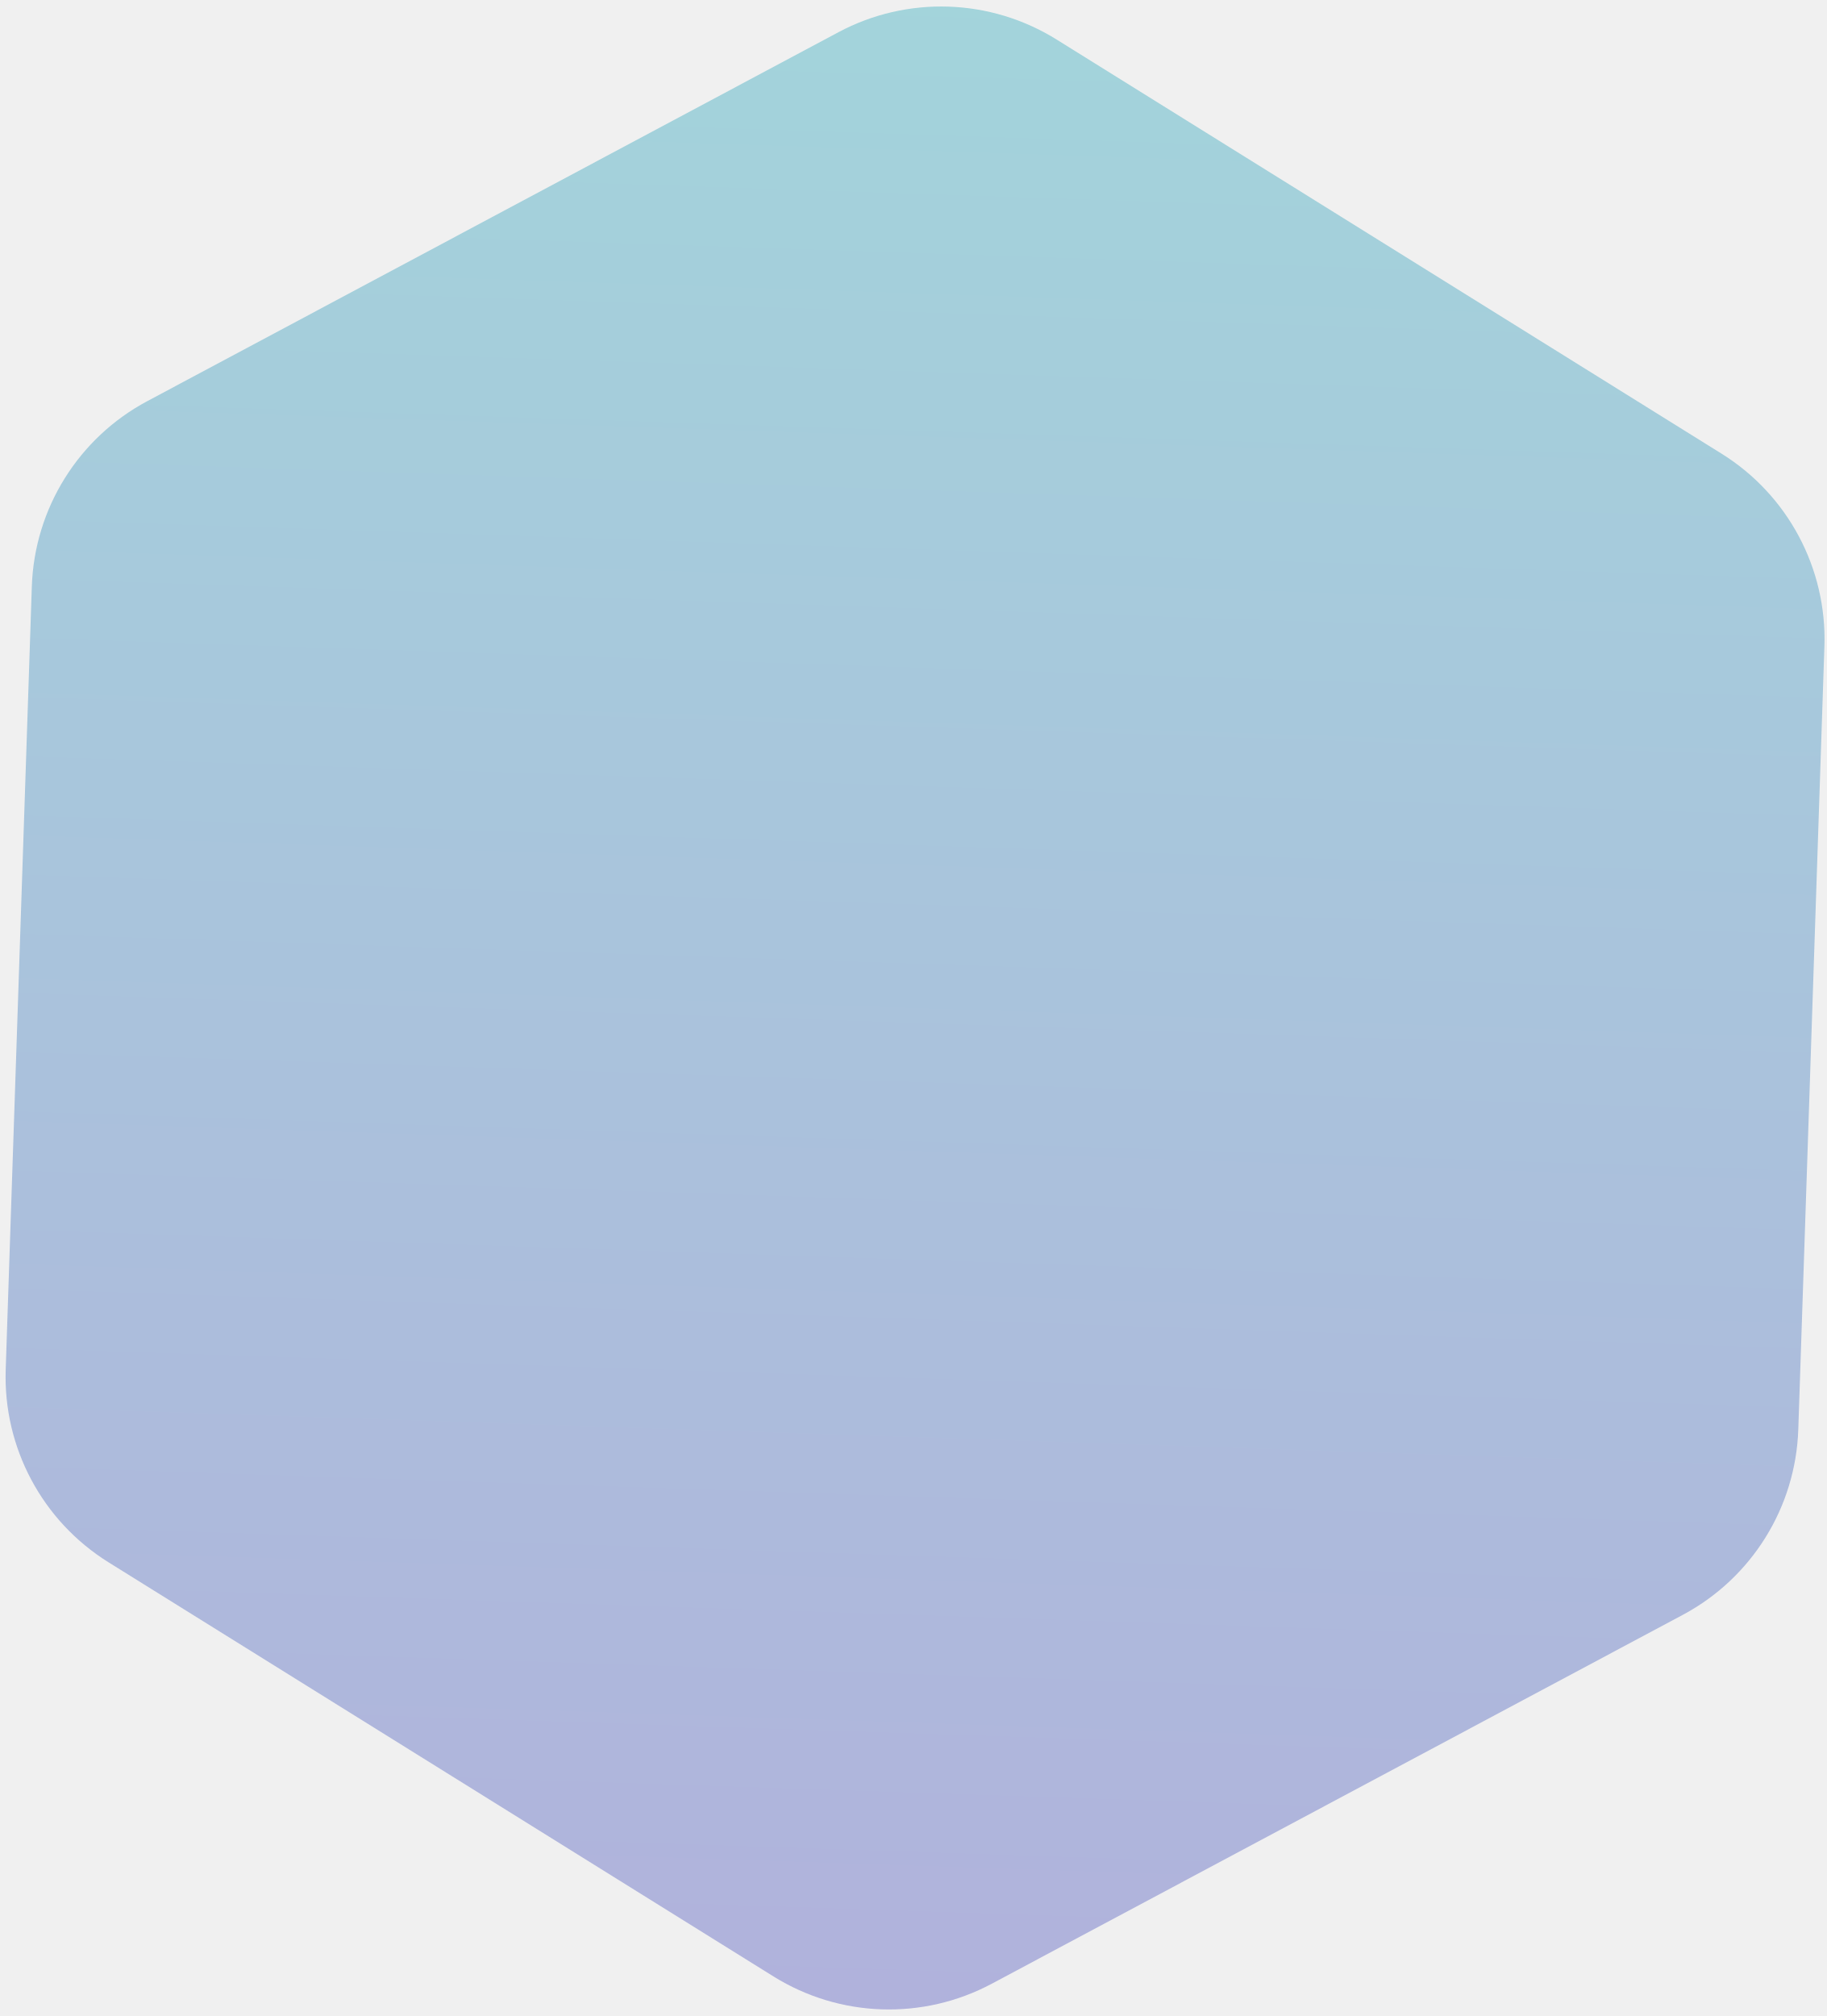
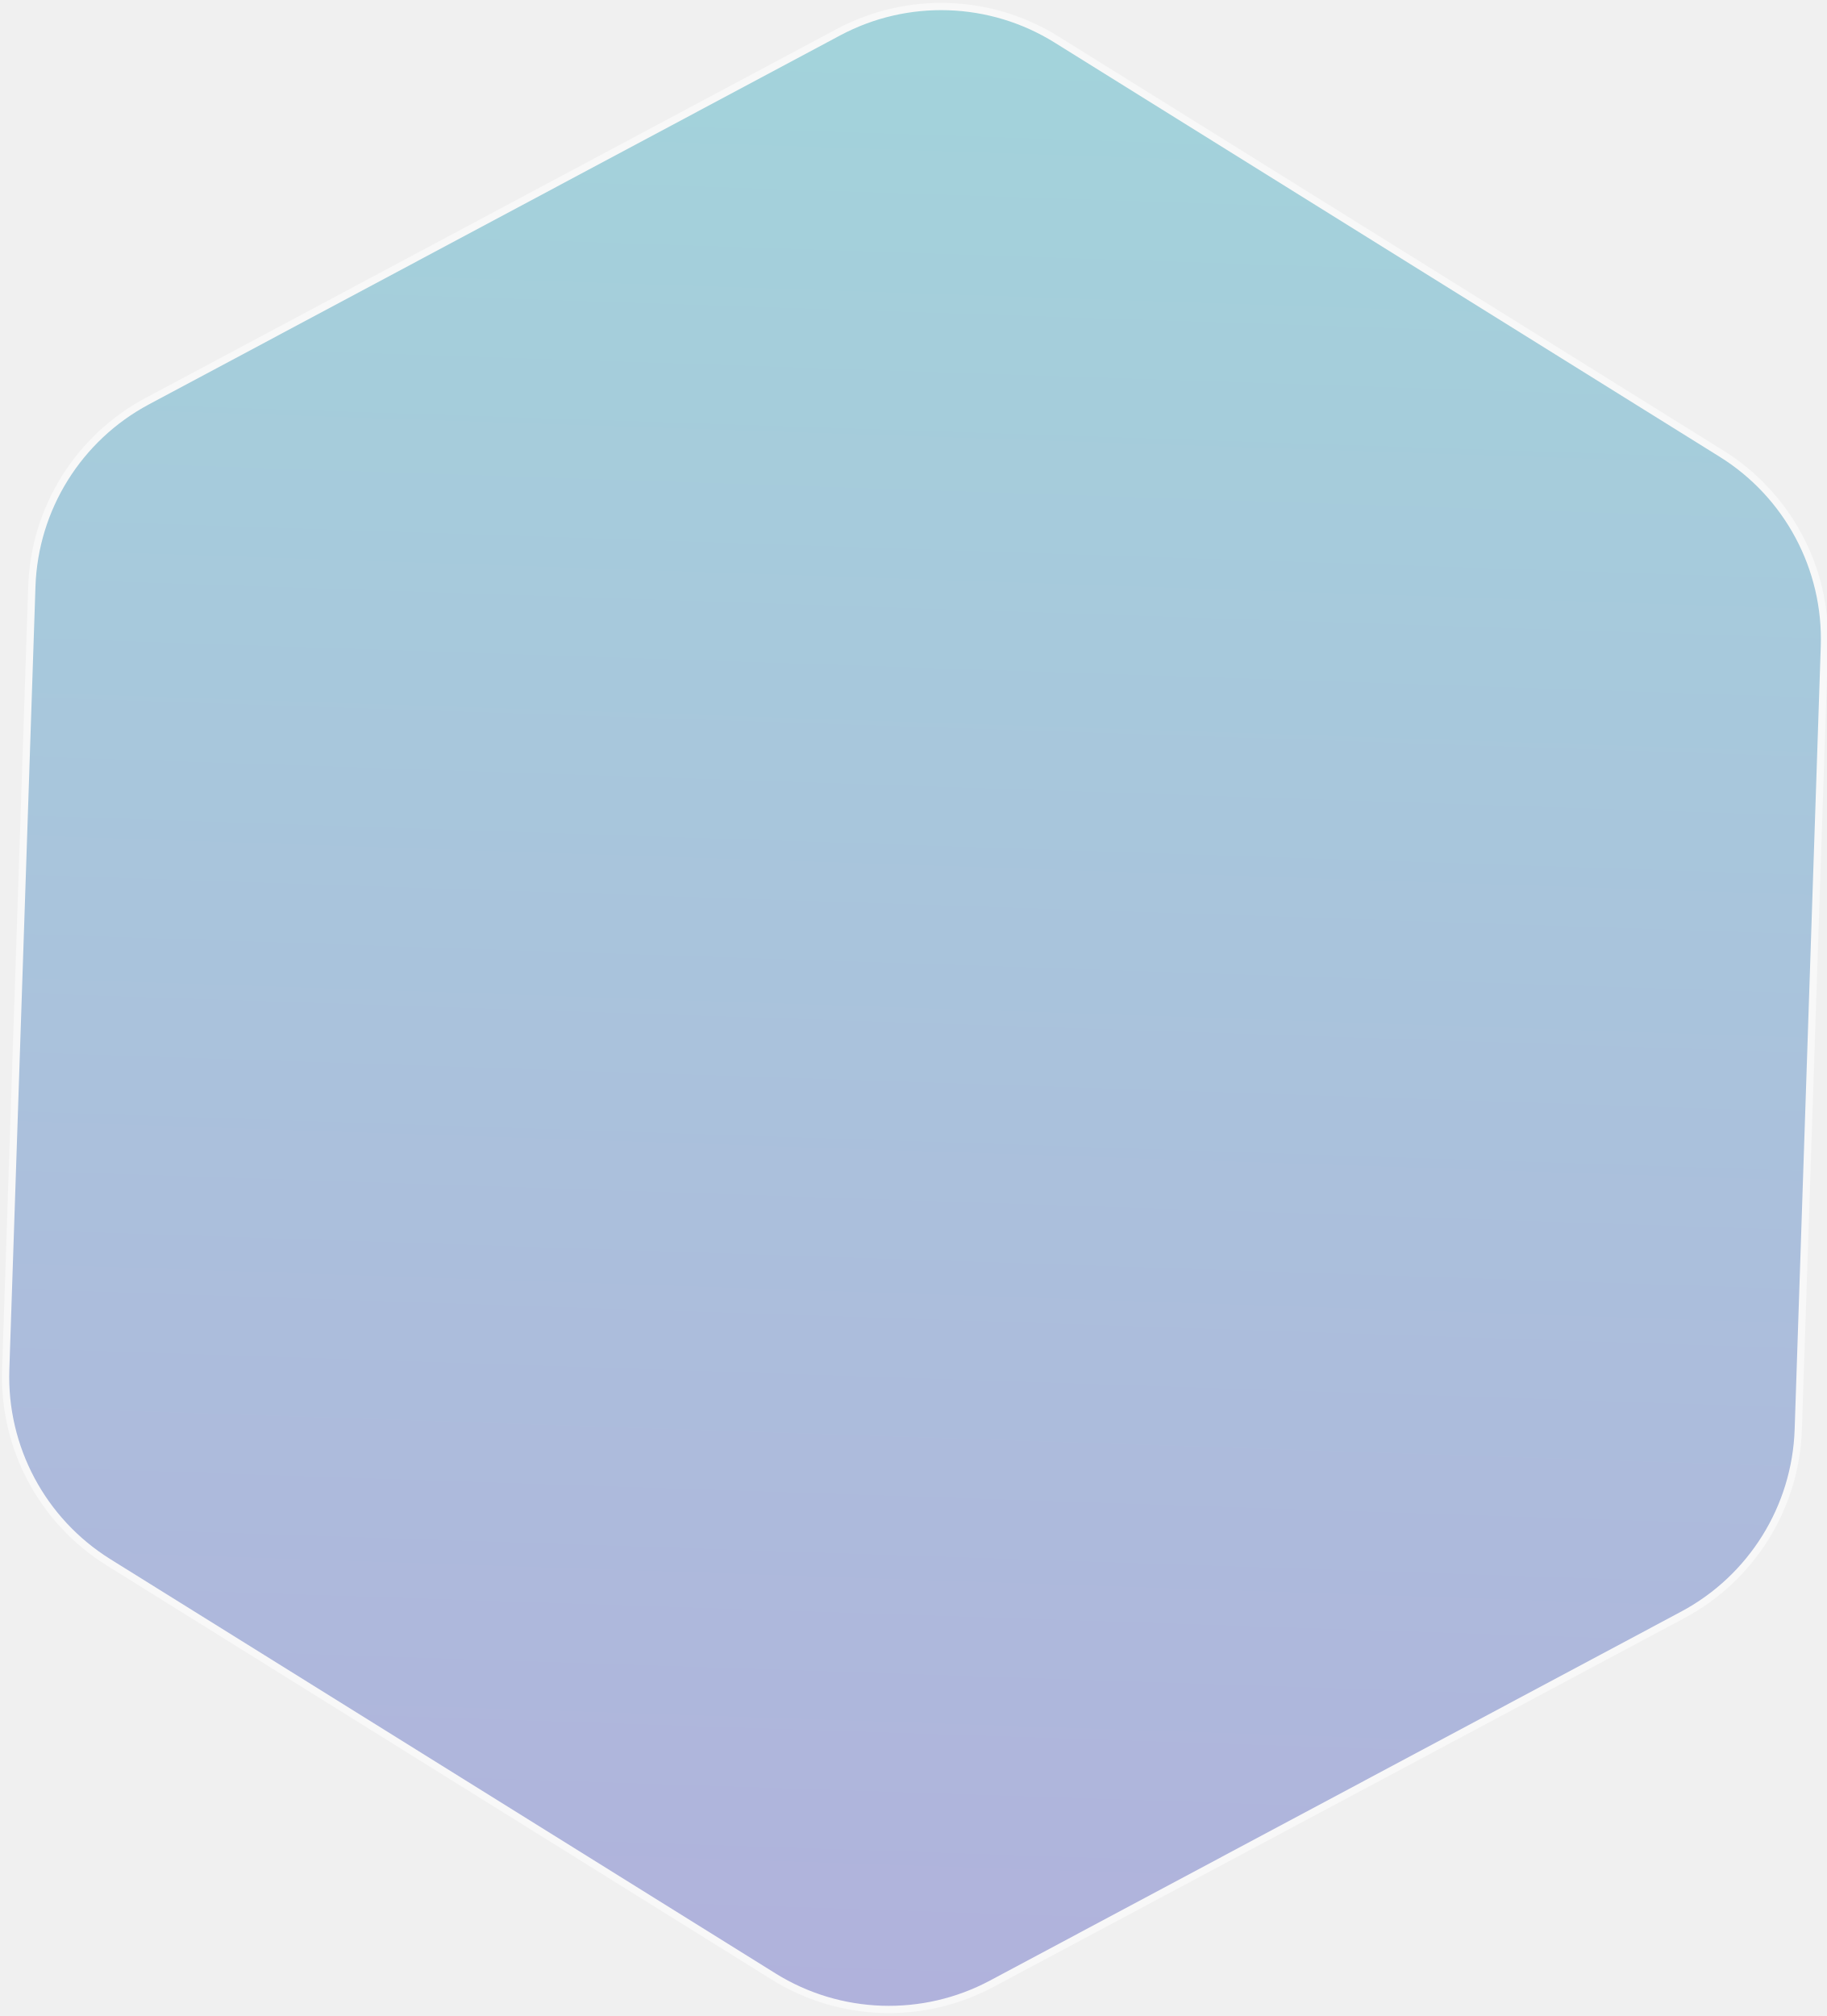
<svg xmlns="http://www.w3.org/2000/svg" width="251" height="277" viewBox="0 0 251 277" fill="none">
-   <path opacity="0.5" d="M136.287 272.569C126.831 277.616 115.401 277.235 106.303 271.569L14.91 214.659C5.812 208.994 0.427 198.905 0.784 188.193L4.374 80.589C4.731 69.877 10.776 60.169 20.231 55.123L115.214 4.429C124.669 -0.618 136.099 -0.237 145.197 5.429L236.59 62.339C245.688 68.005 251.073 78.094 250.716 88.805L247.127 196.409C246.769 207.121 240.724 216.829 231.269 221.876L136.287 272.569Z" fill="url(#paint0_linear_448_1317)" />
+   <path class="path" opacity="0.5" stroke="white" stroke-width="1" d="M136.287 272.569C126.831 277.616 115.401 277.235 106.303 271.569L14.91 214.659C5.812 208.994 0.427 198.905 0.784 188.193L4.374 80.589C4.731 69.877 10.776 60.169 20.231 55.123L115.214 4.429C124.669 -0.618 136.099 -0.237 145.197 5.429L236.59 62.339C245.688 68.005 251.073 78.094 250.716 88.805L247.127 196.409C246.769 207.121 240.724 216.829 231.269 221.876L136.287 272.569Z" fill="url(#paint0_linear_448_1317)" />
  <defs>
    <linearGradient id="paint0_linear_448_1317" x1="121.006" y1="280.725" x2="130.494" y2="-3.727" gradientUnits="userSpaceOnUse">
      <stop stop-color="#7172C8" />
      <stop offset="1" stop-color="#54B8C6" />
    </linearGradient>
  </defs>
</svg>
